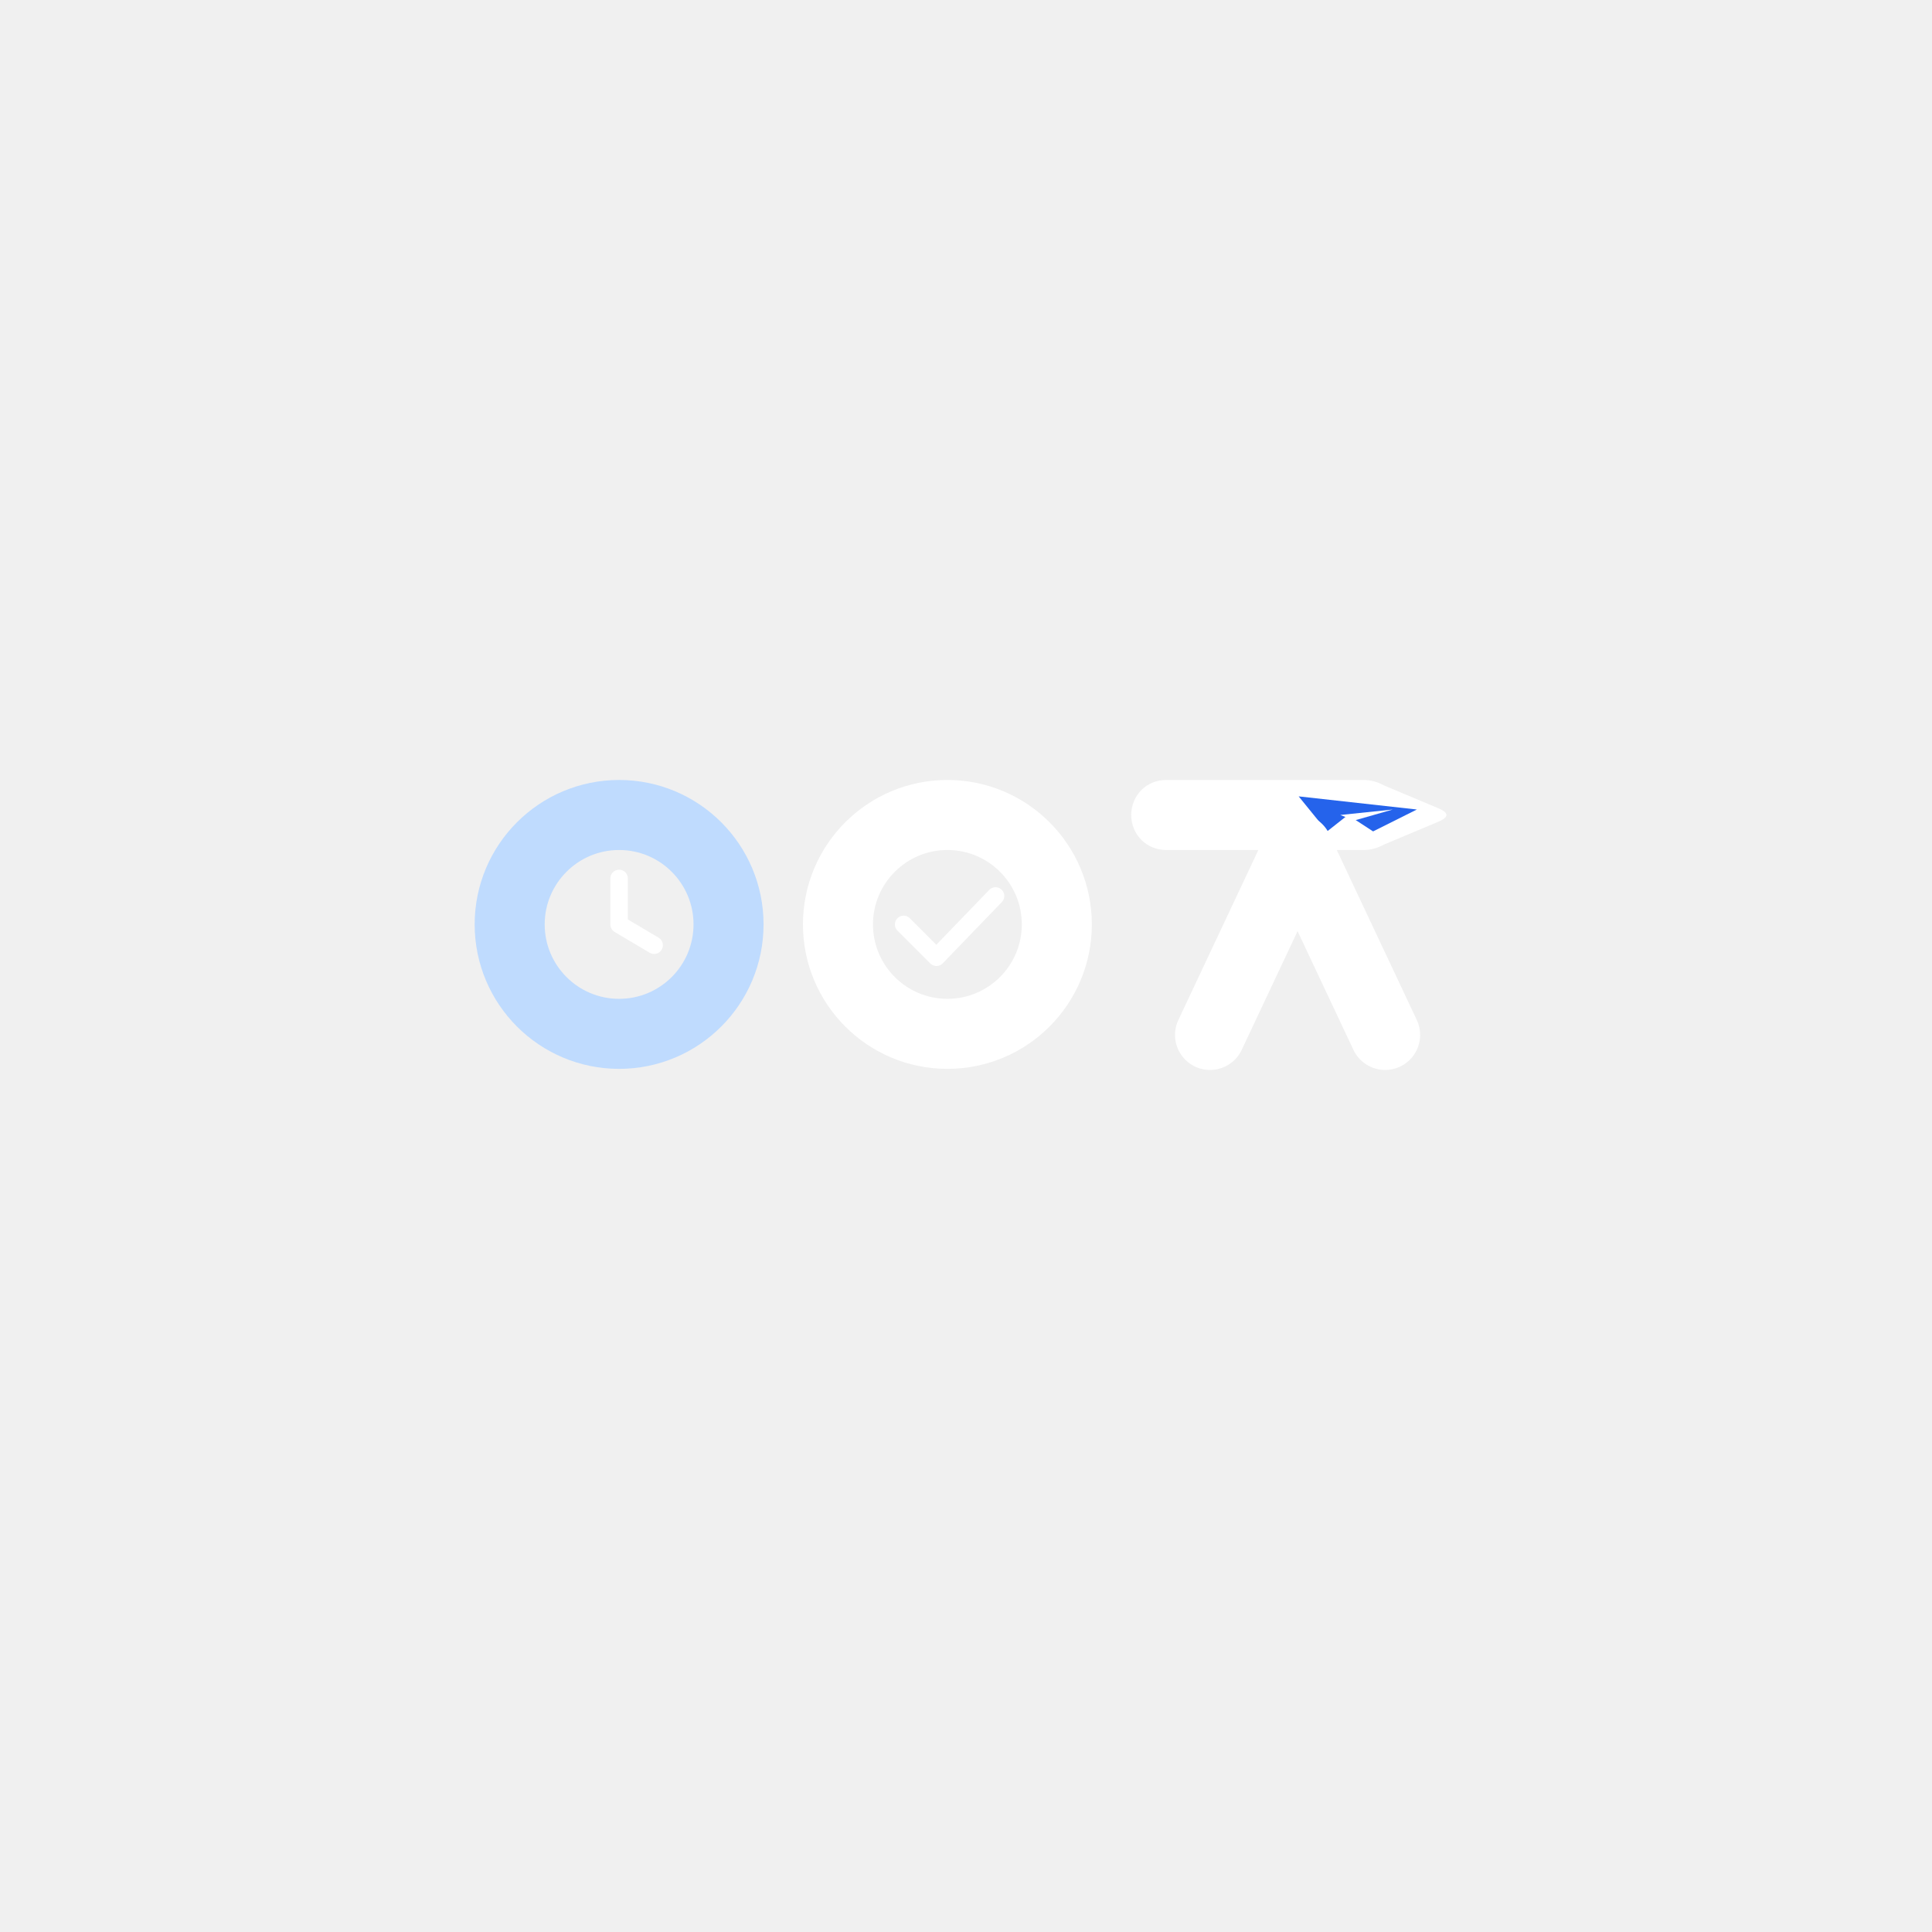
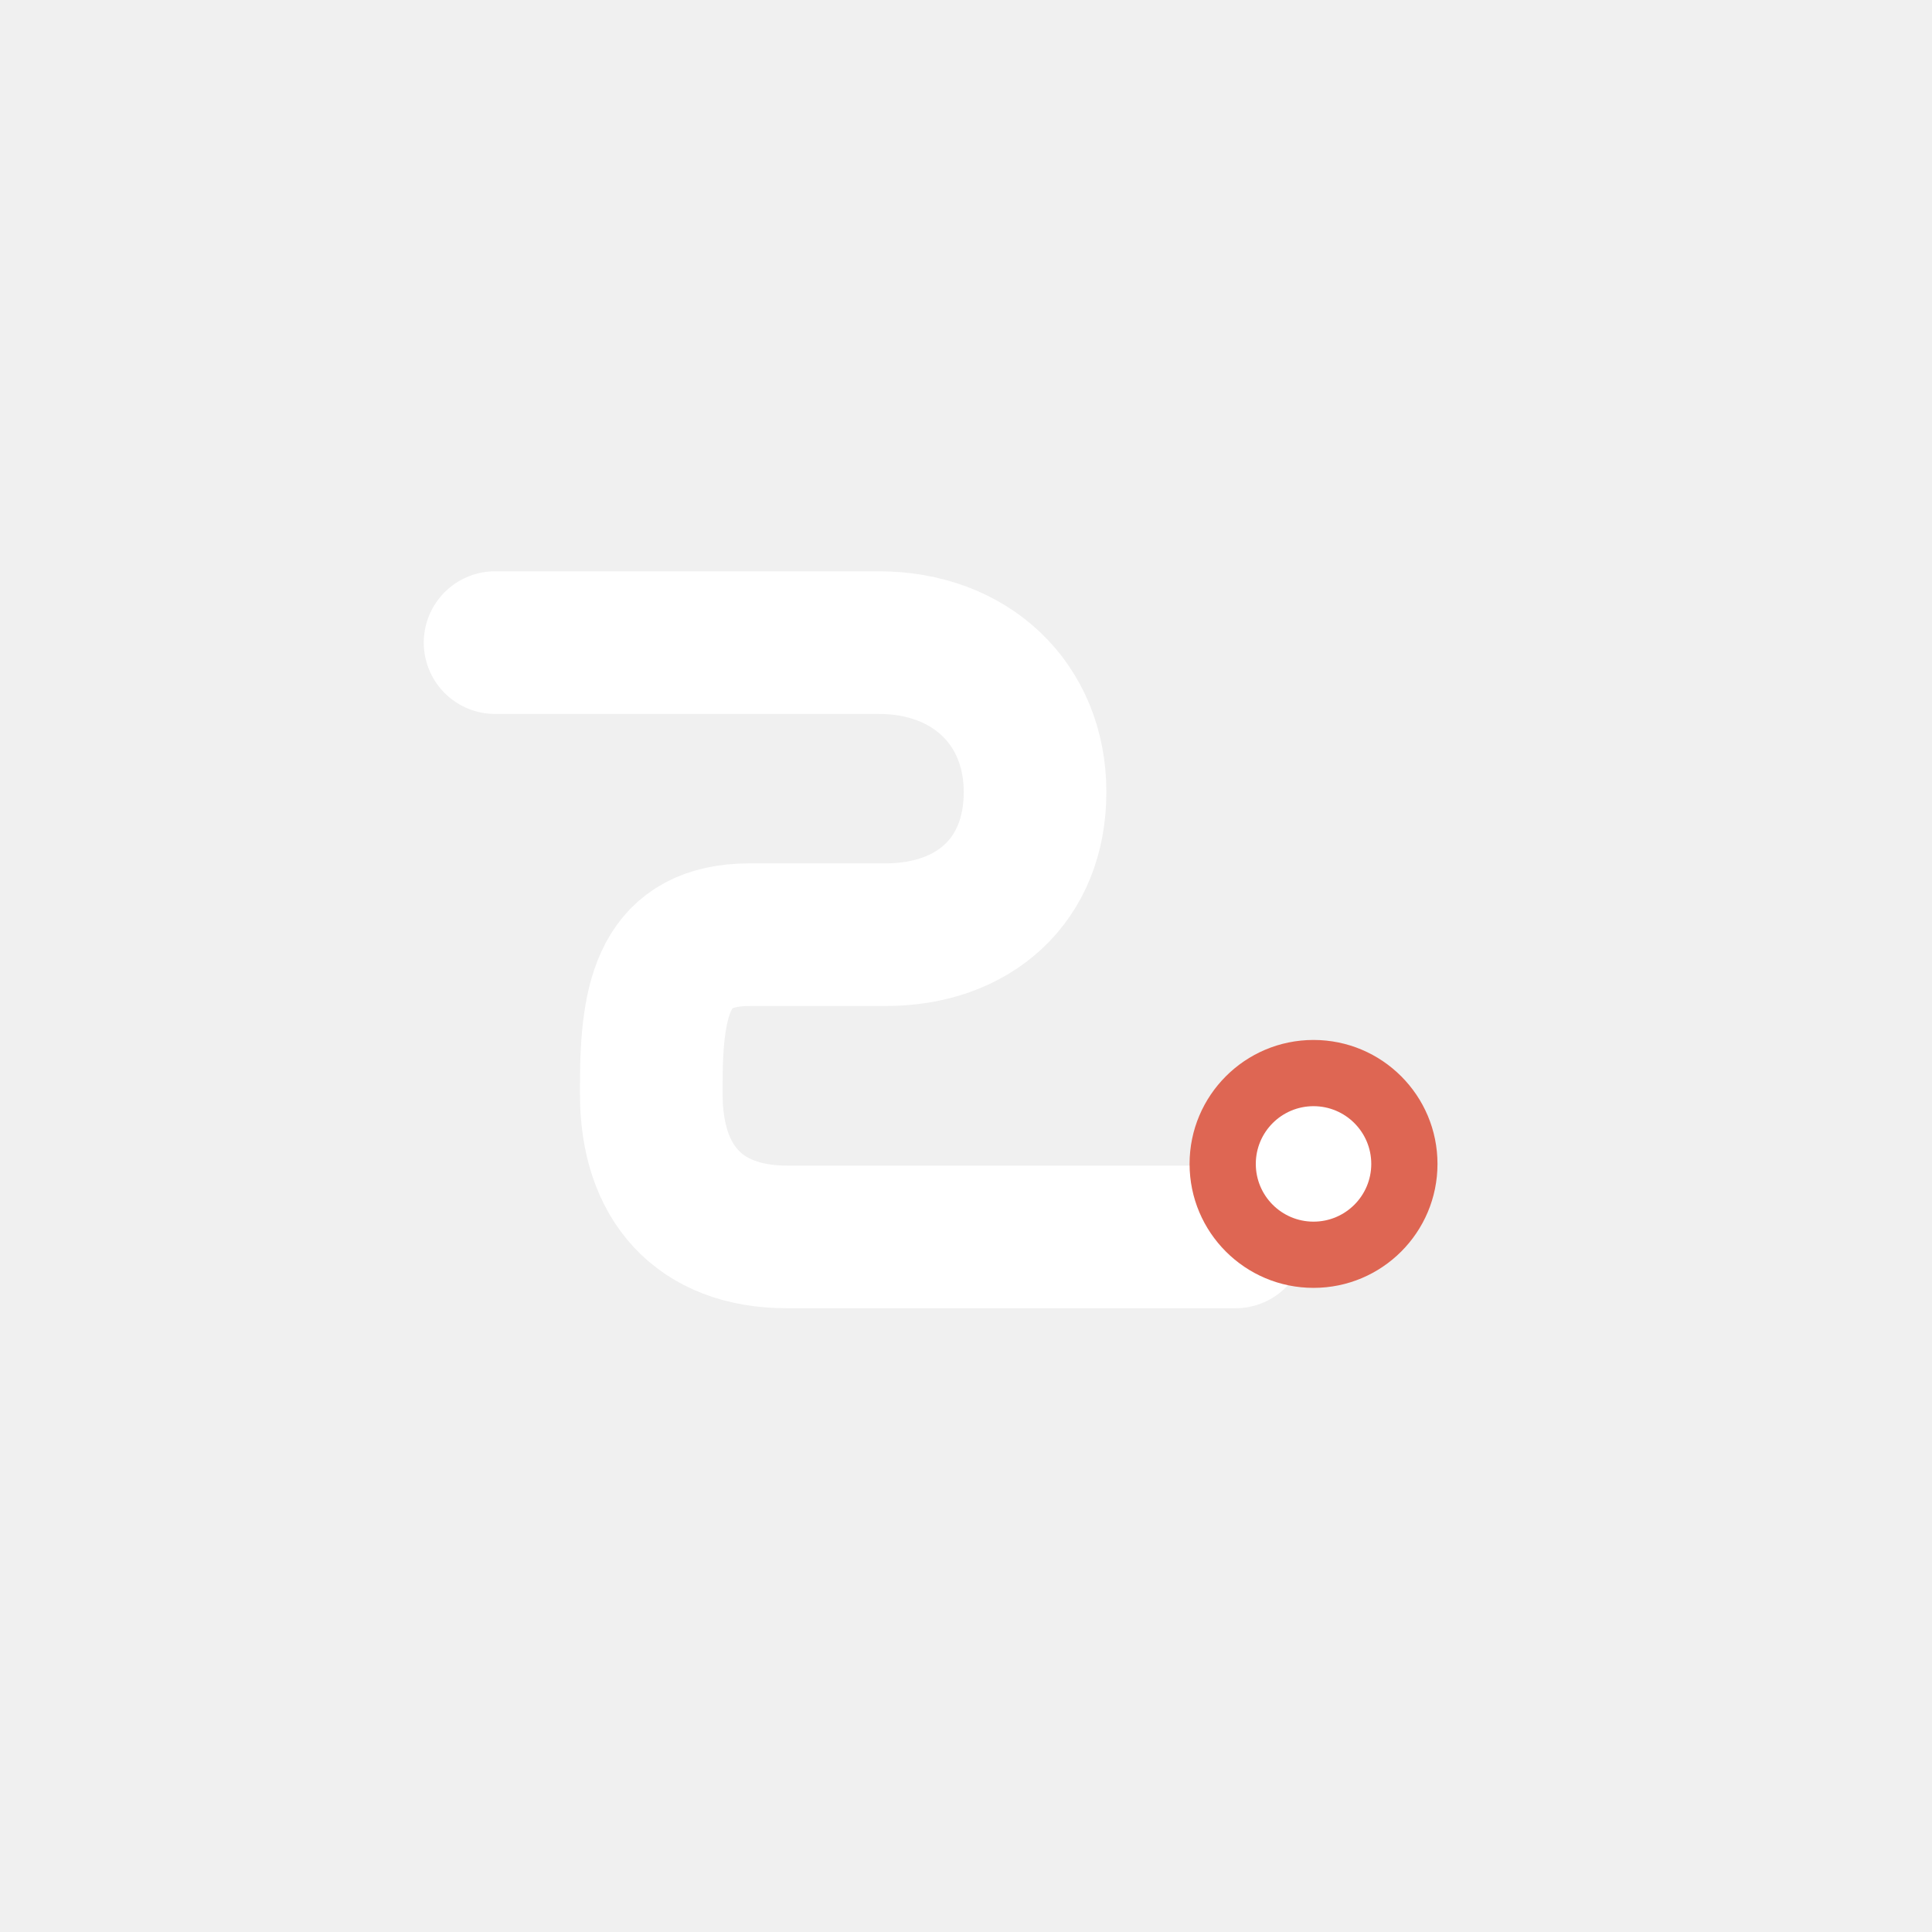
- <svg xmlns="http://www.w3.org/2000/svg" viewBox="0 0 1024 1024">
-   <g transform="translate(215.04 215.04) scale(0.58)">
-     <circle cx="195" cy="474" r="100" fill="none" stroke="#BFDBFE" stroke-width="64" />
-     <path d="M195 474V432M195 474L227 493" fill="none" stroke="#FFFFFF" stroke-width="16" stroke-linecap="round" stroke-linejoin="round" />
-     <circle cx="495" cy="474" r="100" fill="none" stroke="#FFFFFF" stroke-width="64" />
-     <path d="M455 474L485 504L539 448" fill="none" stroke="#FFFFFF" stroke-width="16" stroke-linecap="round" stroke-linejoin="round" />
-     <path d="M695 342H875Q885 342 894 347L944 368Q958 374 944 380L894 401Q885 406 875 406H695C677 406 663 392 663 374C663 356 677 342 695 342Z" fill="#FFFFFF" />
-     <path d="M816 357L924 369L884 389L861 374L842 389Z" fill="#2563EB" />
-     <path d="M854 374L902 369L867 379Z" fill="#FFFFFF" />
-     <path d="M815 405L735 575M815 405L895 575" fill="none" stroke="#FFFFFF" stroke-width="64" stroke-linecap="round" stroke-linejoin="round" />
+ <svg xmlns="http://www.w3.org/2000/svg" version="1.1" width="1024" height="1024" viewBox="0 0 1024 1024" role="img" aria-labelledby="title desc">
+   <g transform="translate(86 94) scale(1.8)">
+     <path d="M98 137 H211 C238 137 257 155 257 181 C257 207 239 223 213 223 H173 C148 223 144 241 144 267 V270 C144 296 158 312 184 312 H316" fill="none" stroke="#FFFFFF" stroke-width="42" stroke-linecap="round" stroke-linejoin="round" />
+     <circle cx="339" cy="290.5" r="36.5" fill="#DE6653" />
+     <circle cx="339" cy="290.5" r="17" fill="#FFFFFF" />
  </g>
</svg>
